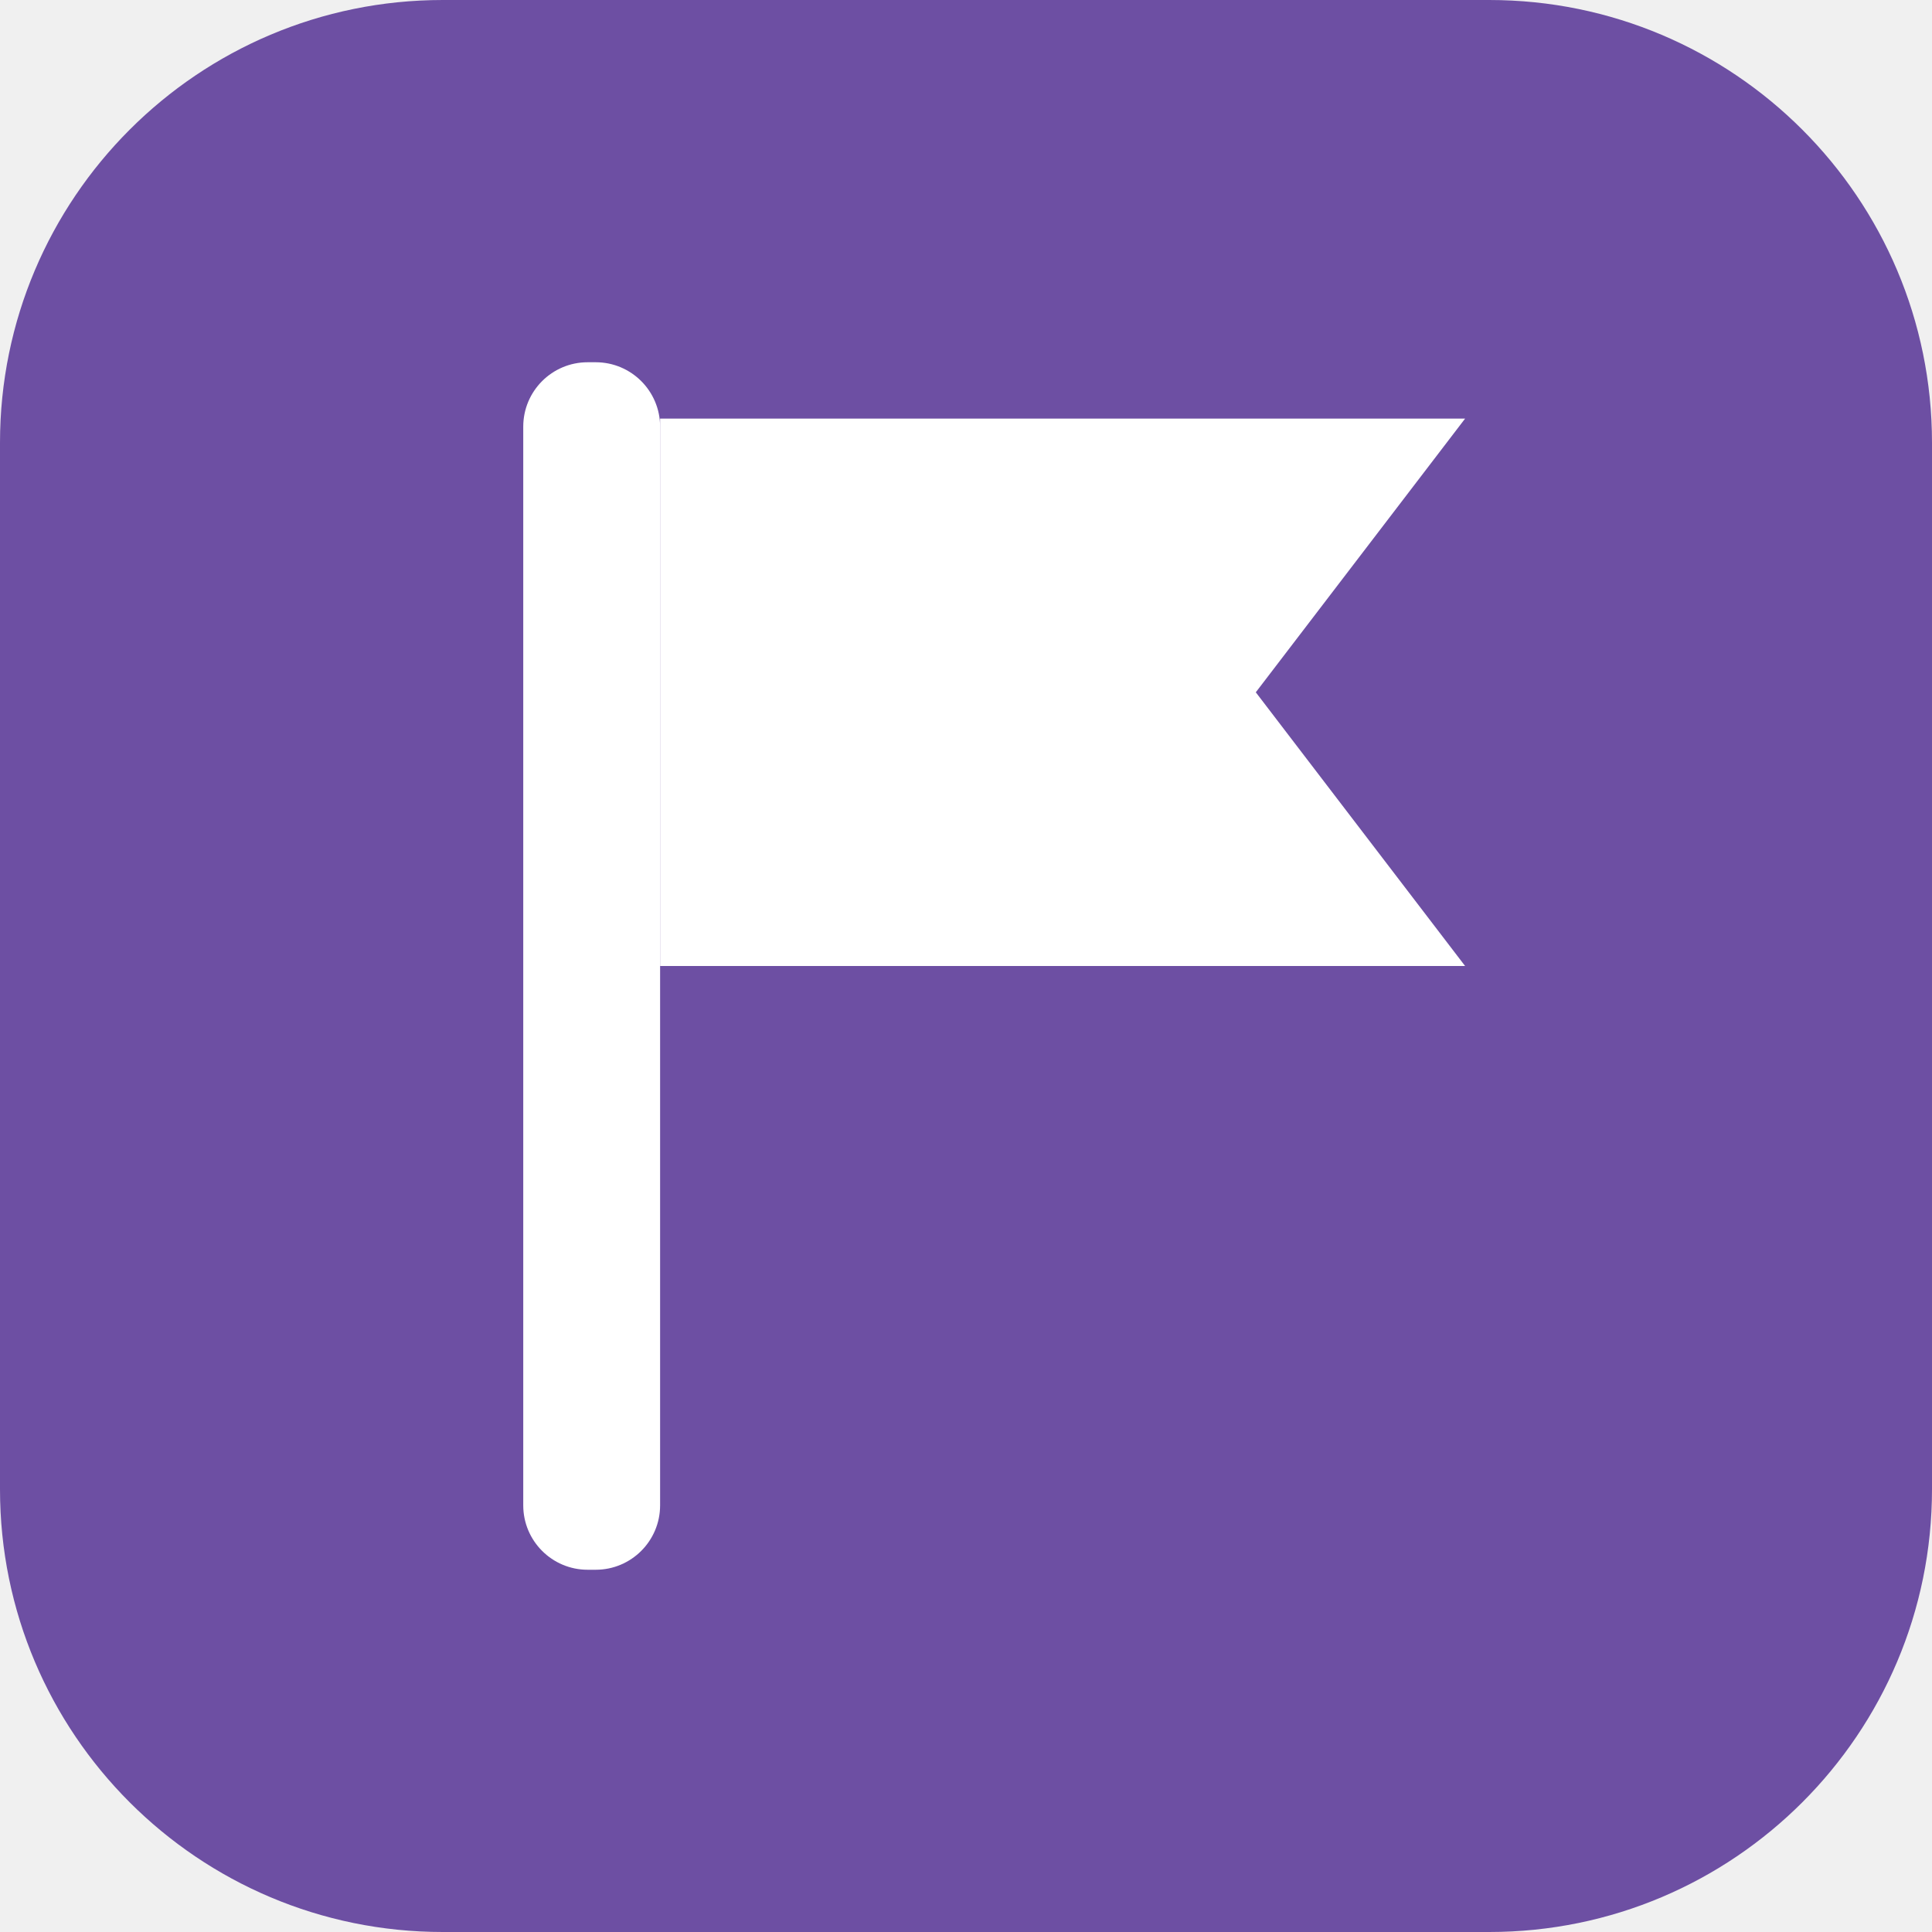
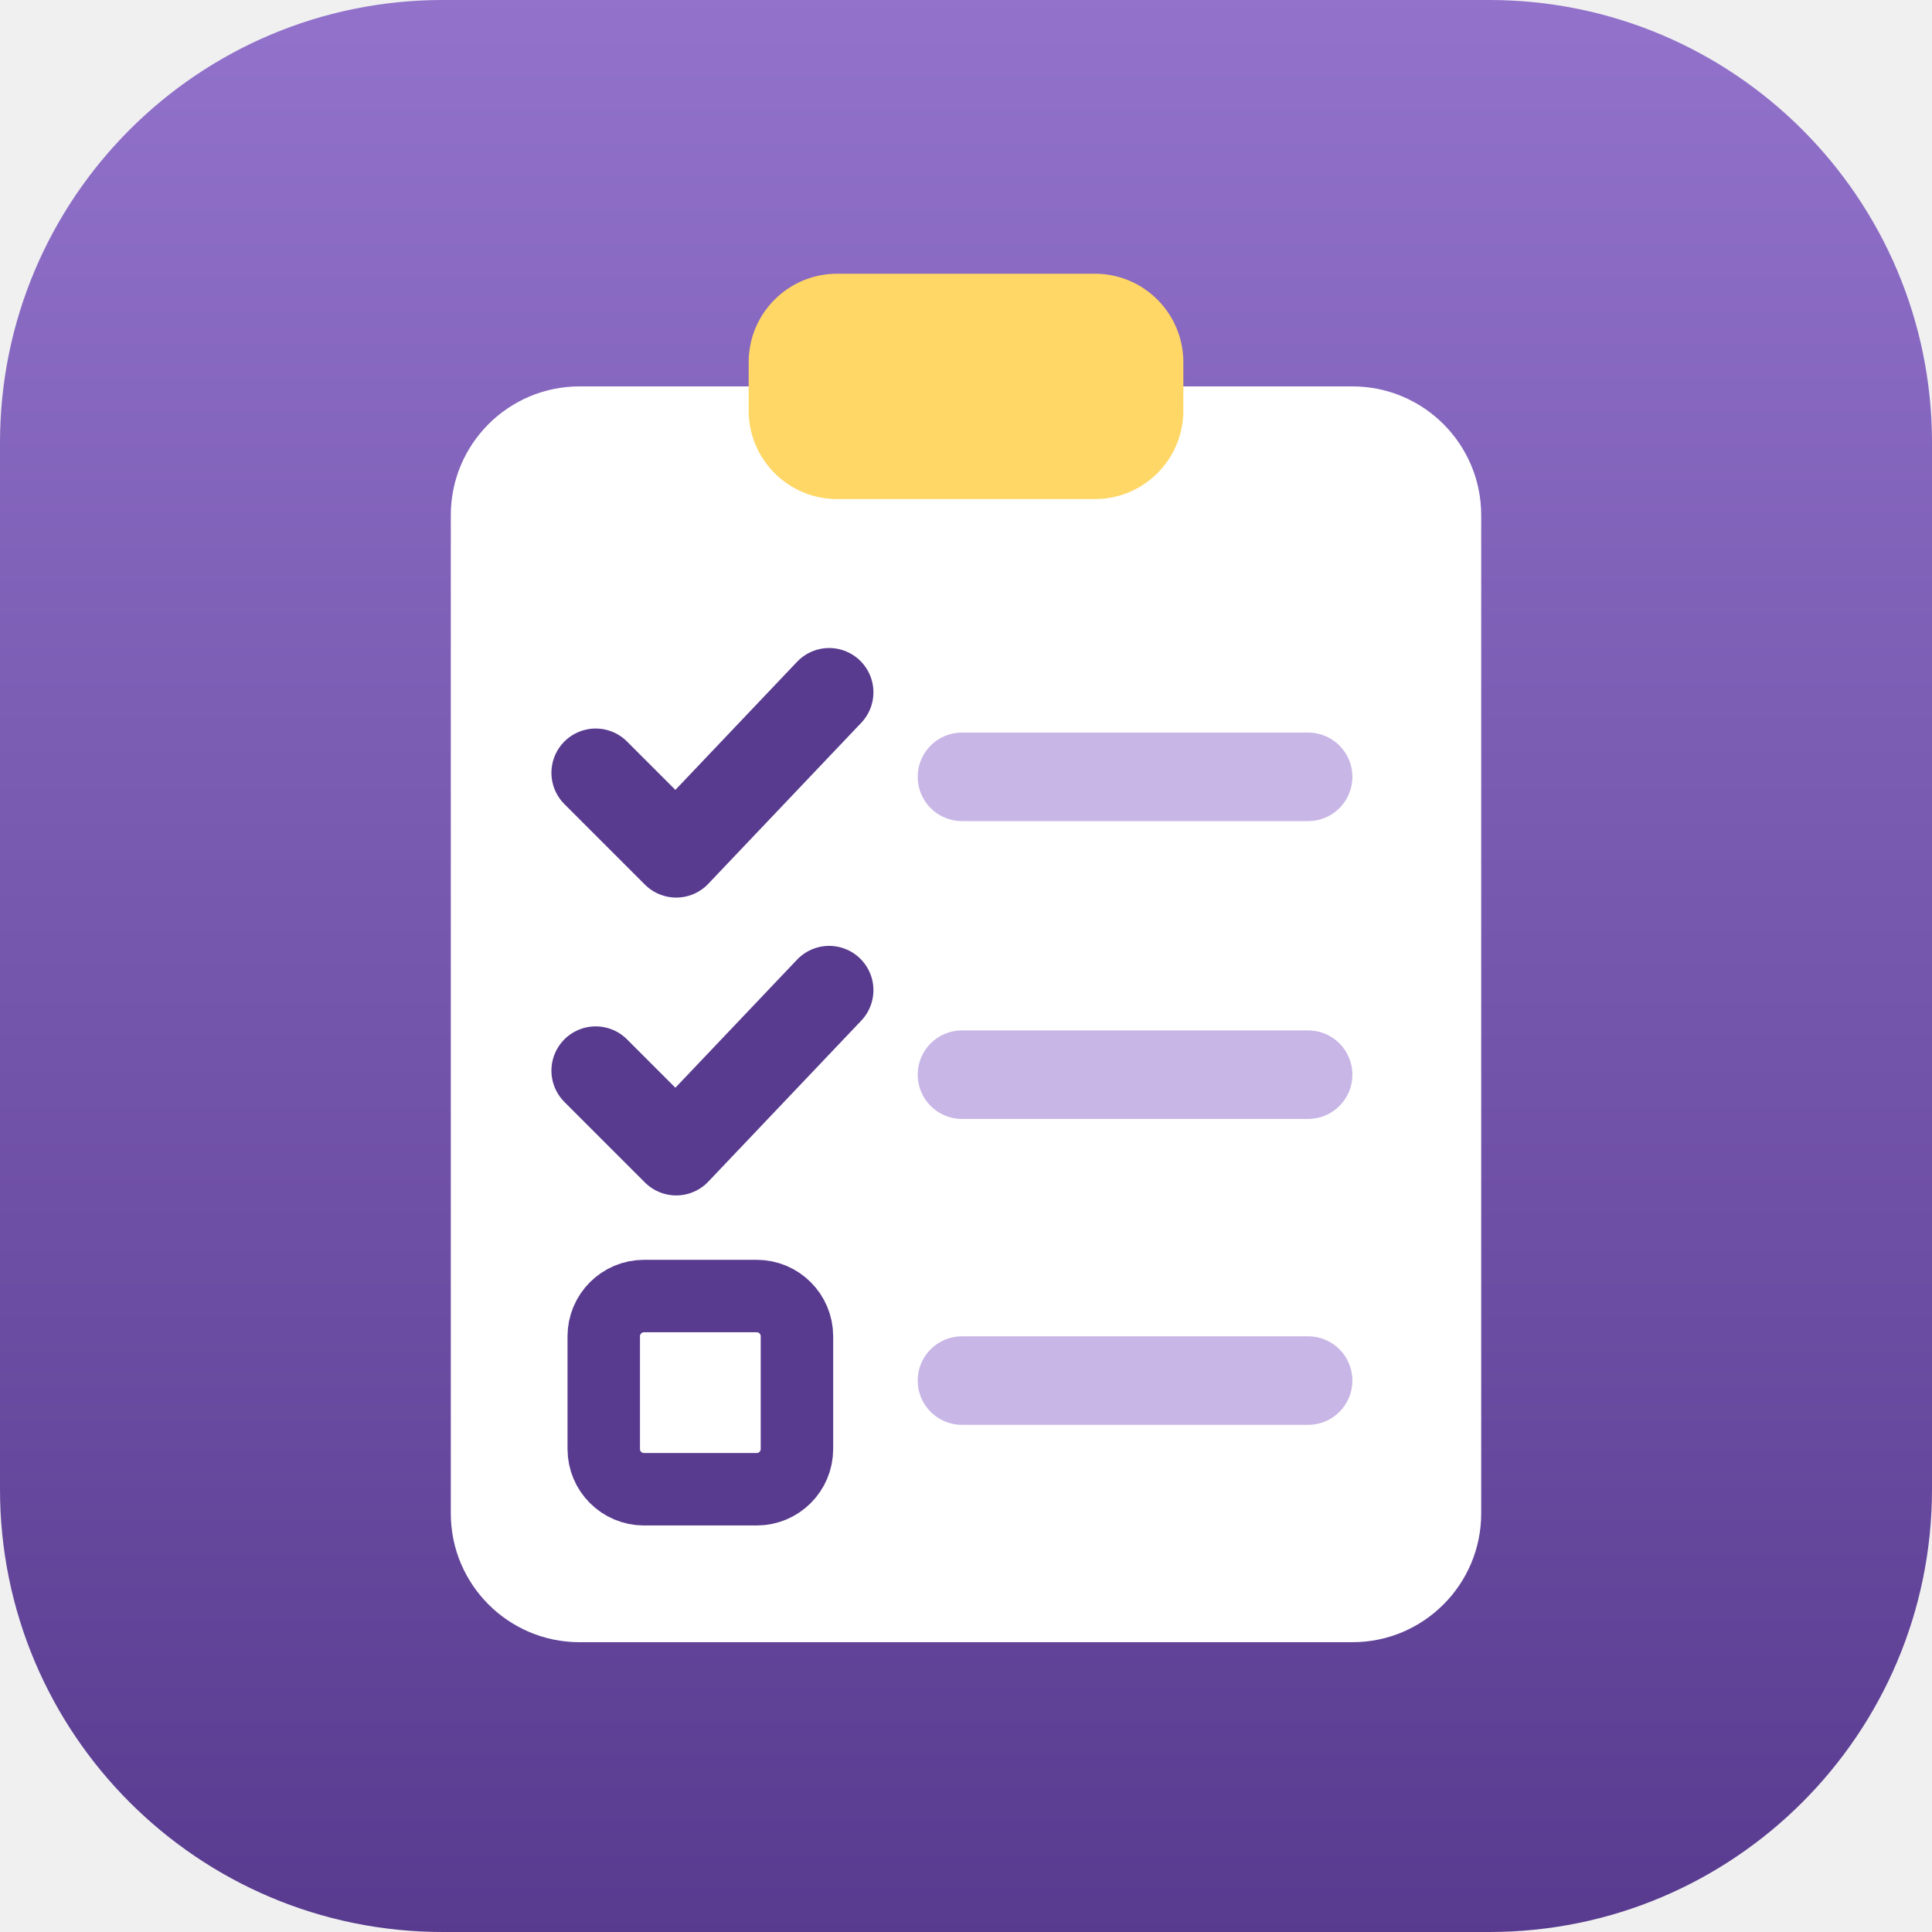
<svg xmlns="http://www.w3.org/2000/svg" width="144" height="144" viewBox="0 0 24 24">
-   <rect width="24" height="24" rx="5.5" fill="#6d4fa3" />
-   <rect x="6.5" y="4.5" width="1.7" height="15" rx="0.8" fill="#ffffff" />
-   <path d="M8.2 5.2h10l-2.6 3.4 2.6 3.4h-10z" fill="#ffffff" />
+   <defs>
+     <linearGradient id="fundo" x1="0" y1="0" x2="0" y2="1">
+       <stop offset="0" stop-color="#9272cb" />
+       <stop offset="1" stop-color="#583b8f" />
+     </linearGradient>
+   </defs>
+   <rect width="24" height="24" rx="5.5" fill="url(#fundo)" />
+   <rect x="5.6" y="4.8" width="12.8" height="15.6" rx="1.6" fill="#ffffff" />
+   <rect x="9.3" y="3.4" width="5.4" height="2.8" rx="1.1" fill="#ffd766" />
+   <path d="M7.4 9.6l1 1 1.9-2" stroke="#583b8f" stroke-width="1.1" fill="none" stroke-linecap="round" stroke-linejoin="round" />
+   <rect x="11.4" y="9.1" width="5.4" height="1.1" rx="0.55" fill="#c8b6e6" />
+   <path d="M7.4 13.3l1 1 1.9-2" stroke="#583b8f" stroke-width="1.1" fill="none" stroke-linecap="round" stroke-linejoin="round" />
+   <rect x="11.4" y="12.8" width="5.4" height="1.1" rx="0.55" fill="#c8b6e6" />
+   <rect x="7.5" y="16.1" width="2.4" height="2.4" rx="0.5" fill="none" stroke="#583b8f" stroke-width="0.9" />
+   <rect x="11.4" y="16.6" width="5.4" height="1.1" rx="0.55" fill="#c8b6e6" />
</svg>
